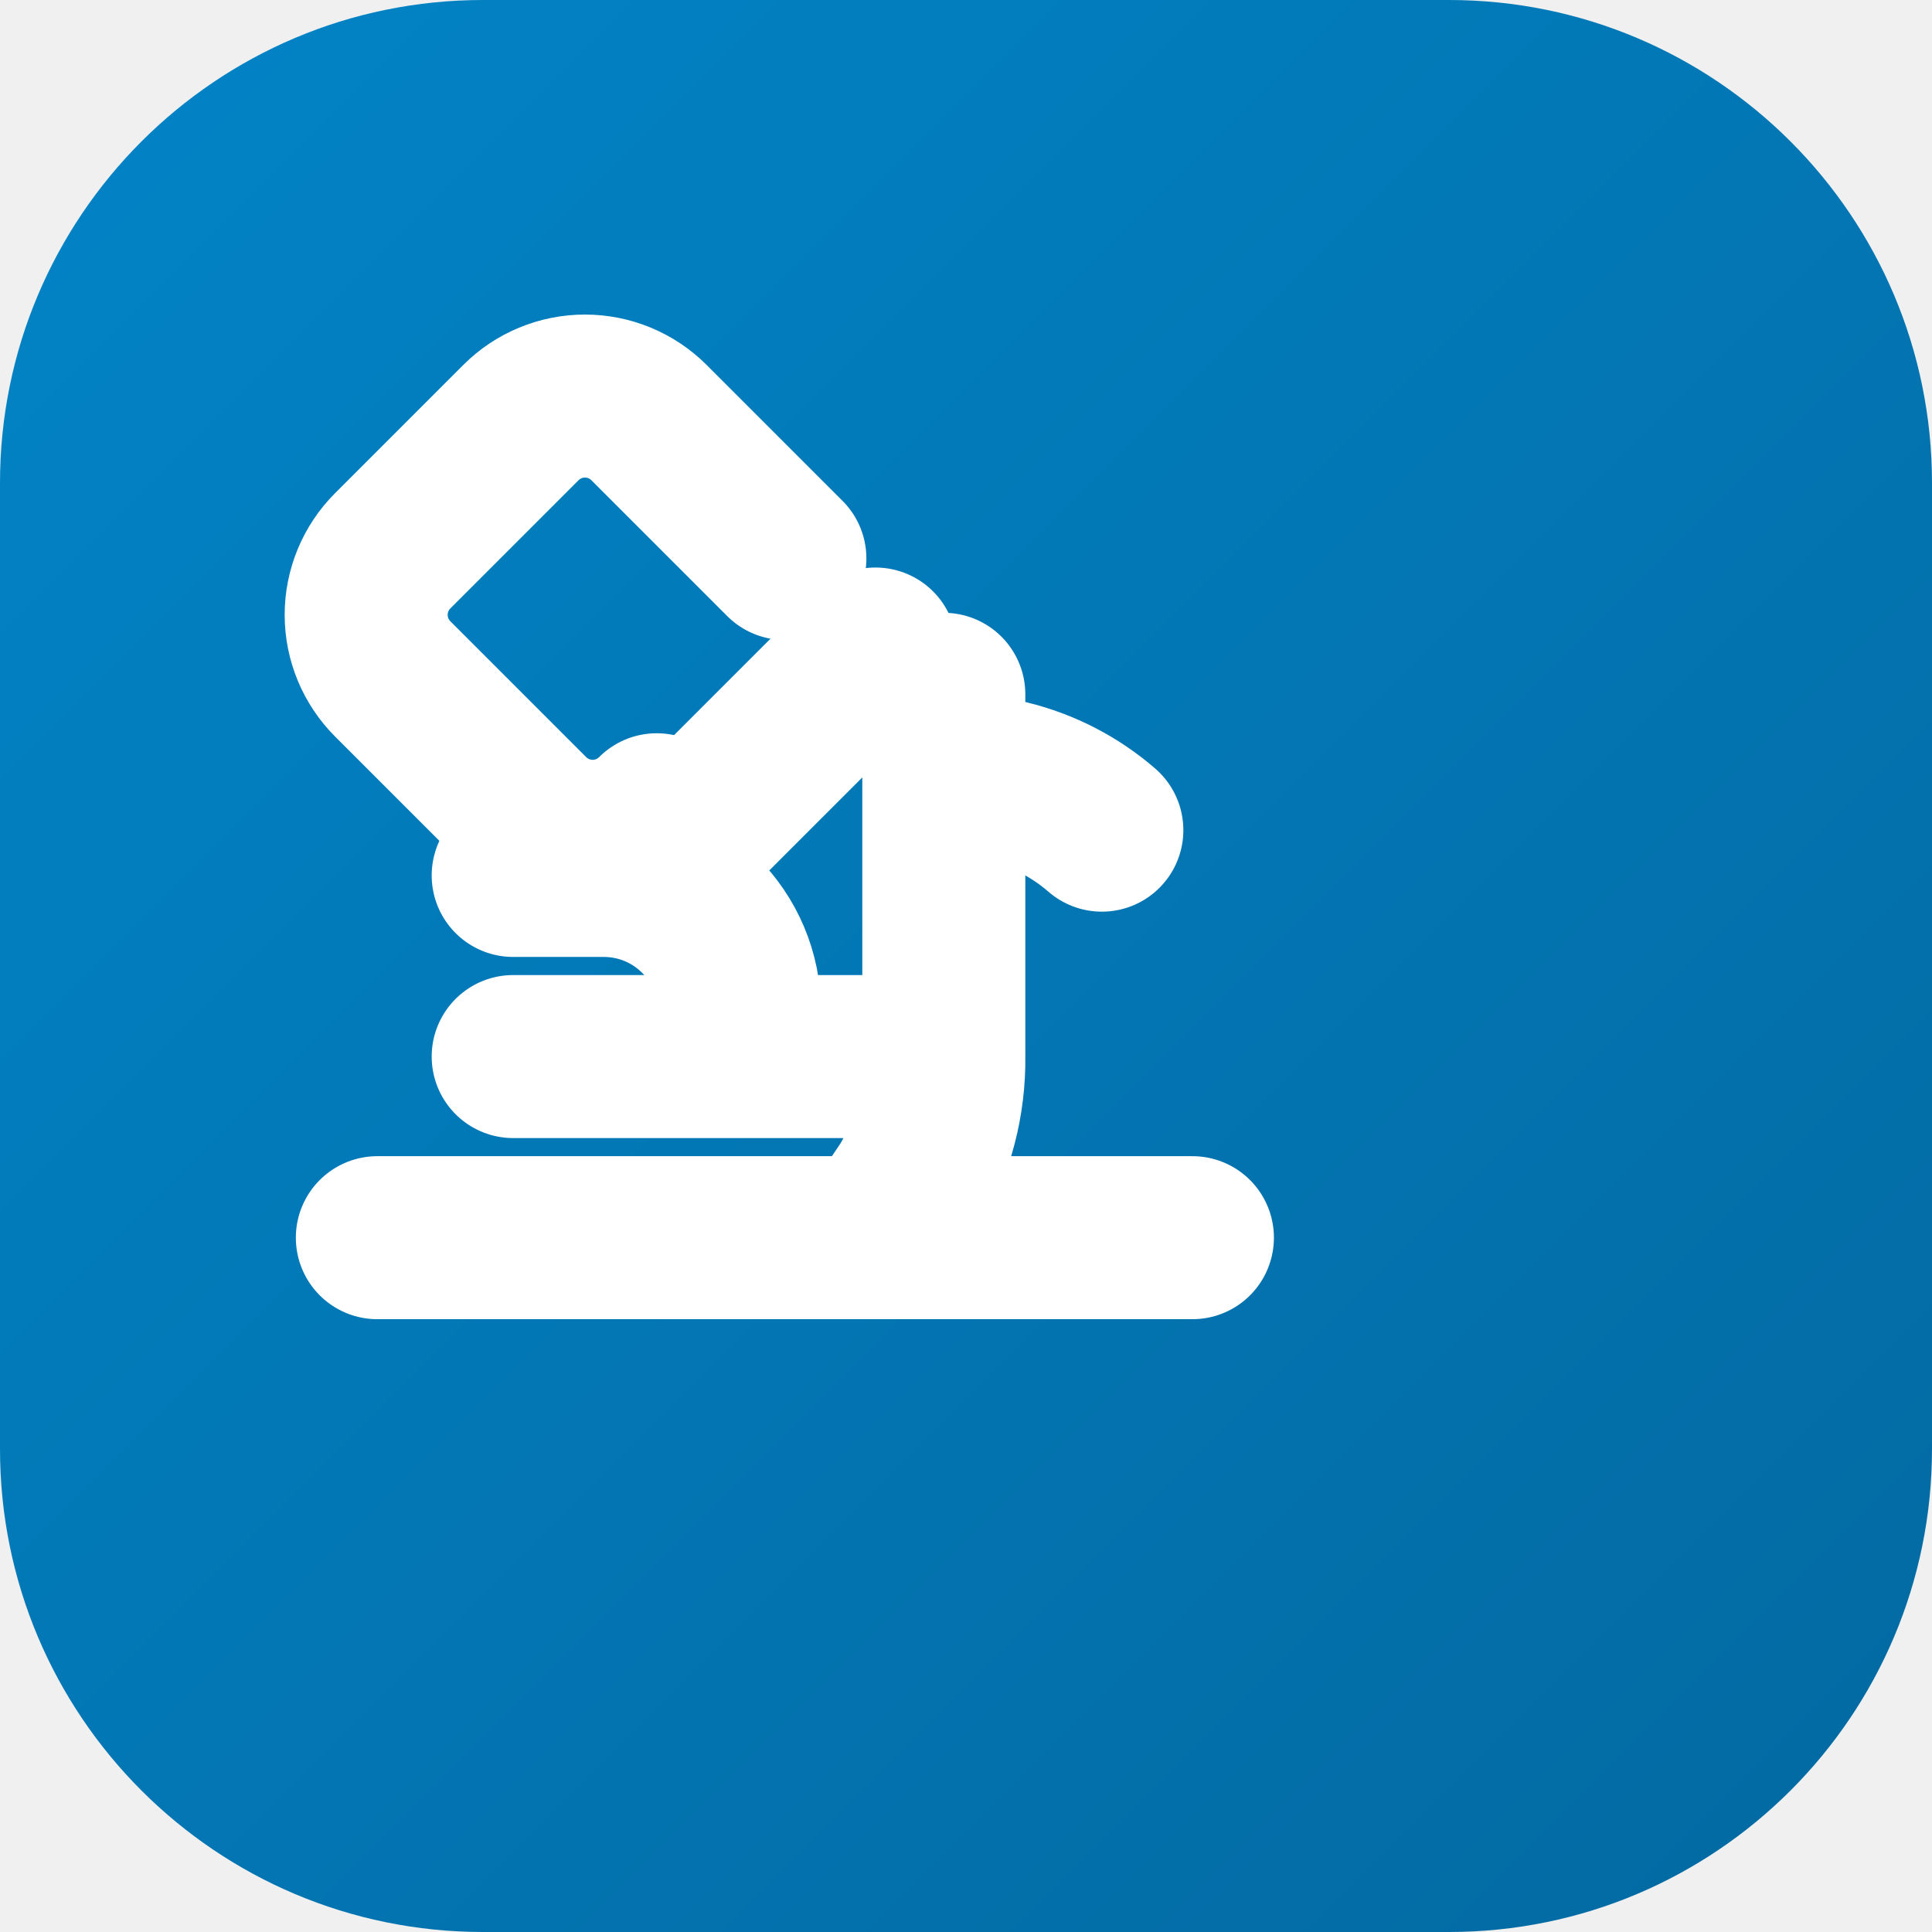
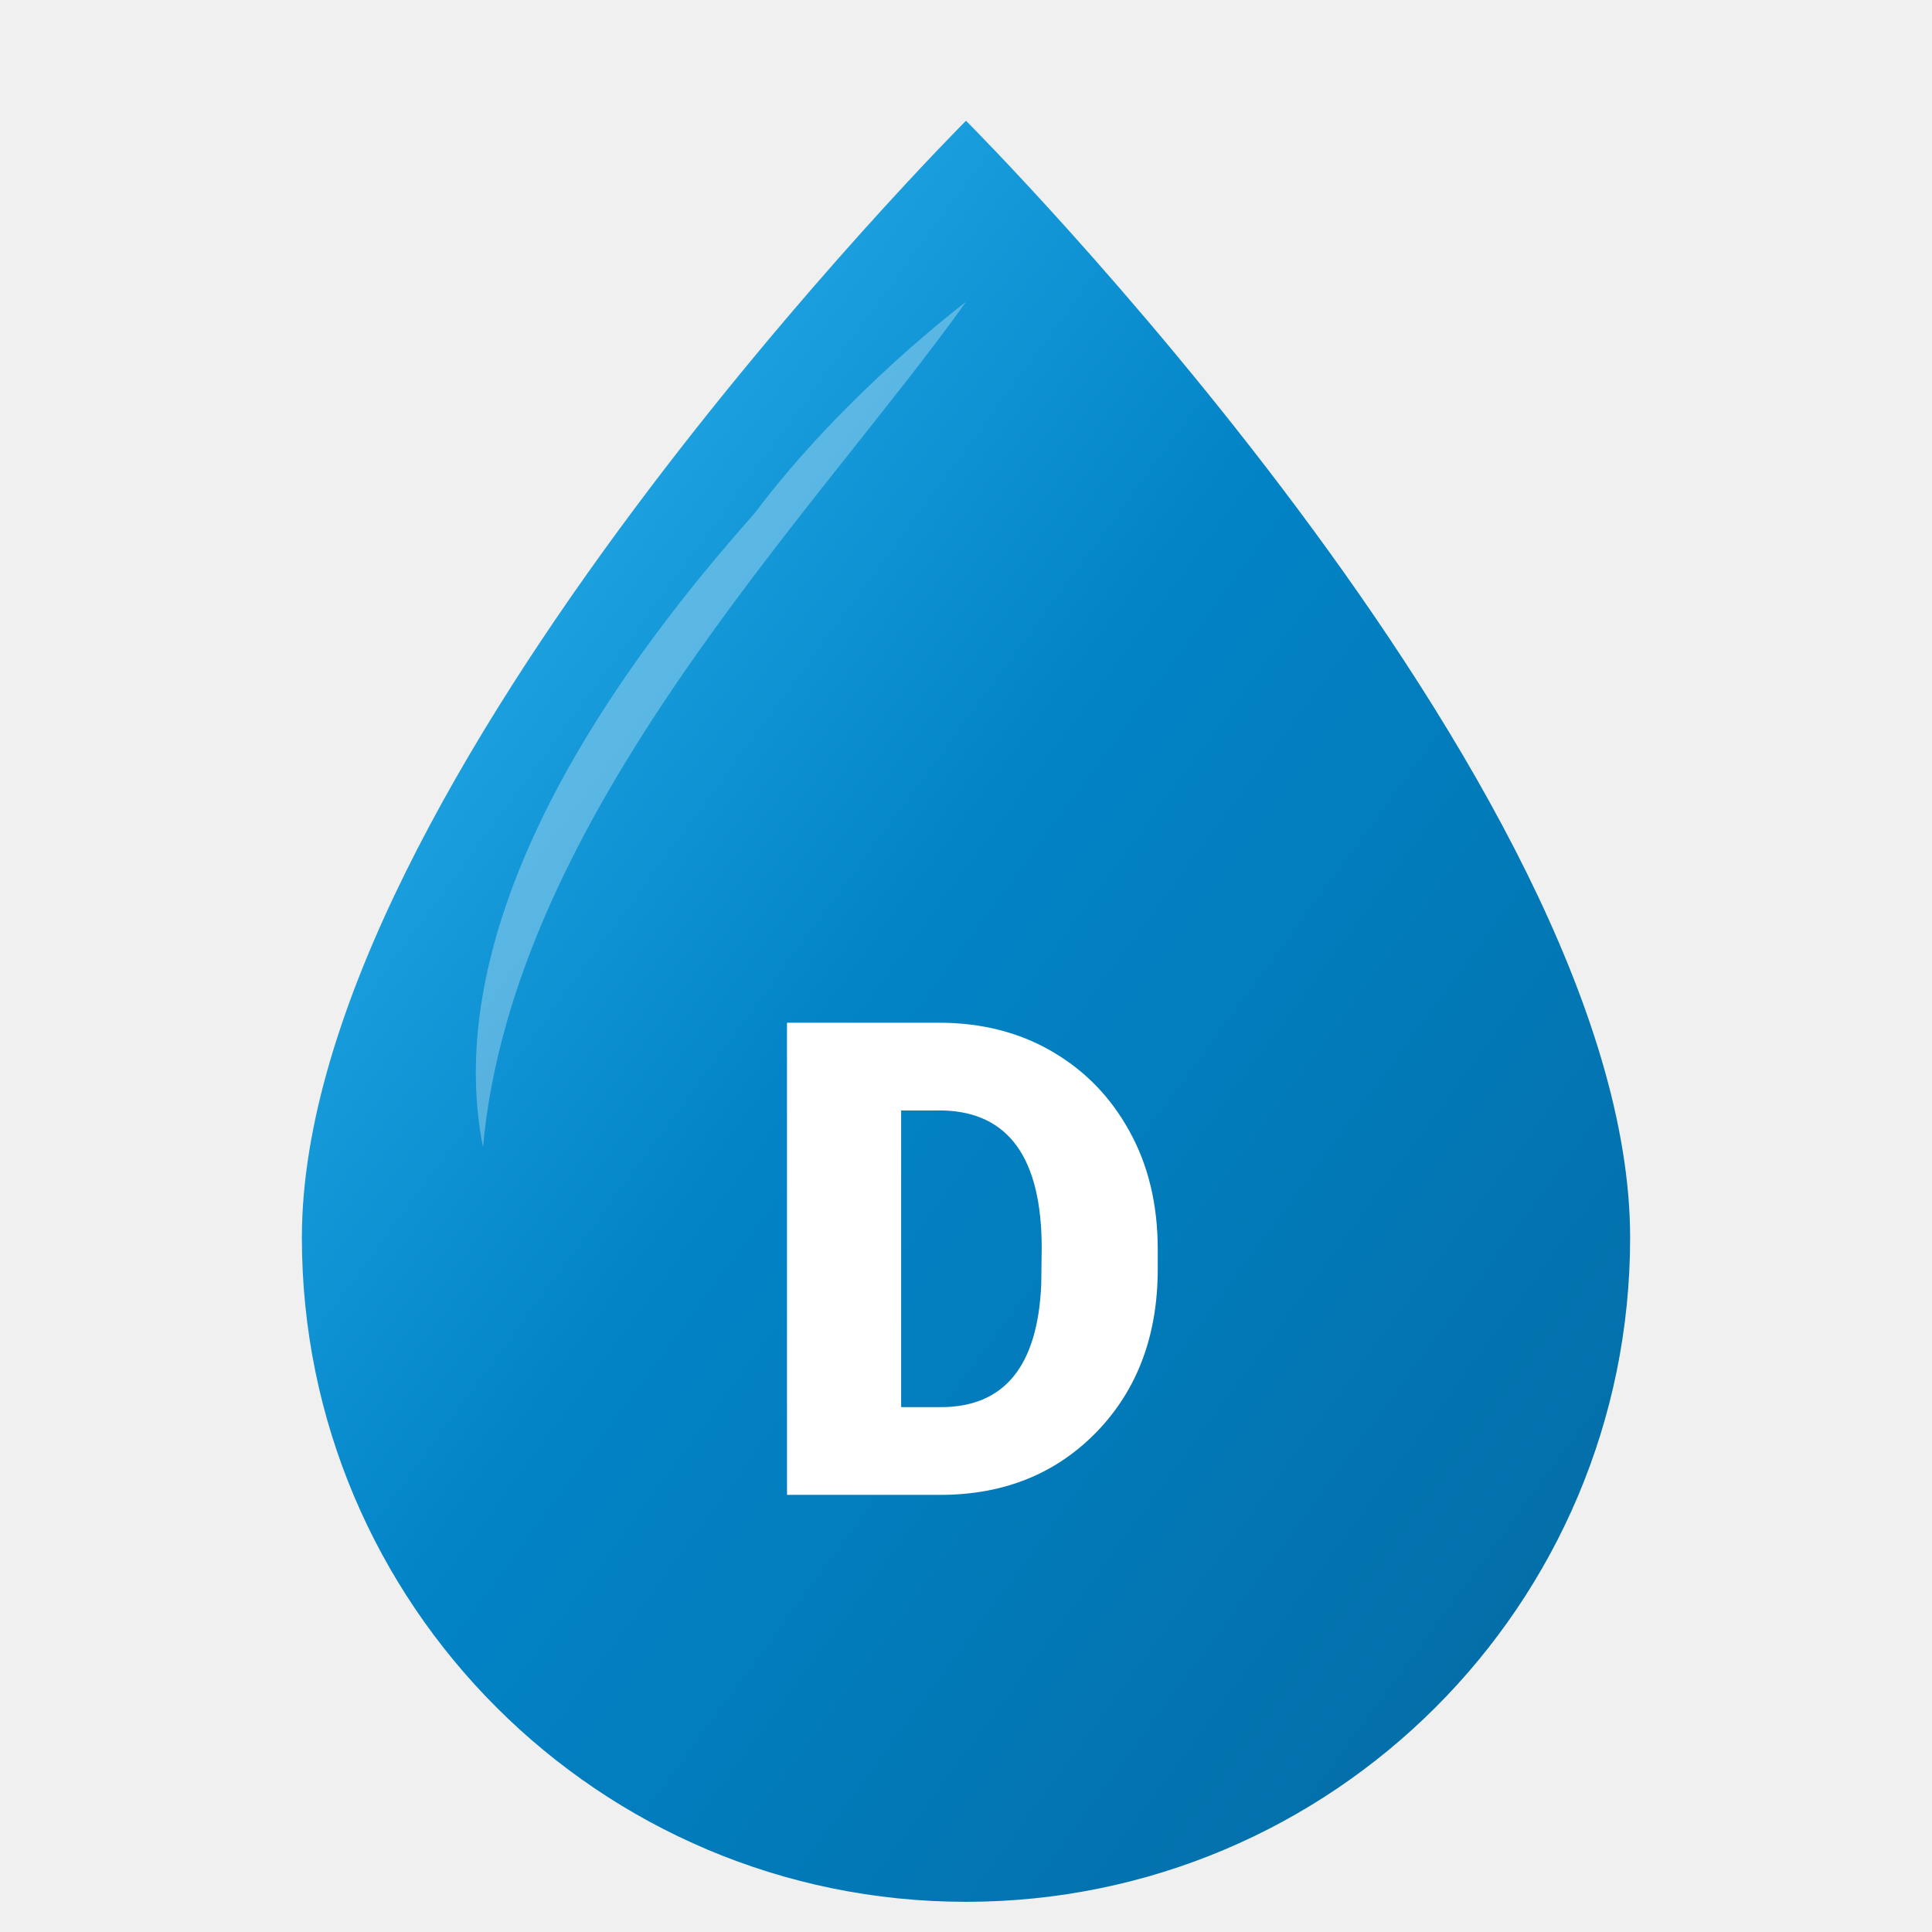
<svg xmlns="http://www.w3.org/2000/svg" viewBox="0 0 64 64" width="64" height="64">
  <defs>
-     <linearGradient id="skyGrad" x1="0%" y1="0%" x2="100%" y2="100%">
-       <stop offset="0%" stop-color="#0284c7" />
+     <linearGradient id="dDrop" x1="0%" y1="0%" x2="100%" y2="100%">
+       <stop offset="0%" stop-color="#38bdf8" />
+       <stop offset="45%" stop-color="#0284c7" />
      <stop offset="100%" stop-color="#0369a1" />
    </linearGradient>
  </defs>
-   <rect width="64" height="64" rx="16" fill="url(#skyGrad)" />
-   <g fill="none" stroke="#ffffff" stroke-width="3.6" stroke-linecap="round" stroke-linejoin="round" transform="translate(8, 8) scale(1.5)">
-     <path d="M6 18h8" />
-     <path d="M3 22h18" />
-     <path d="m14 22 .77-1.15a5.57 5.57 0 0 0 .74-2.85V10" />
-     <path d="m9 14 5-5" />
-     <path d="M12 7 9 4a2 2 0 0 0-2.83 0L3.34 6.83a2 2 0 0 0 0 2.83l3 3a2 2 0 0 0 2.83 0" />
-     <path d="M11 17a3 3 0 0 0-3-3H6" />
-     <path d="M19 13a4.97 4.97 0 0 0-2.07-1.07" />
-   </g>
+   <path d="M32 4 C32 4 10 26 10 41 A22 22 0 0 0 54 41 C54 26 32 4 32 4 Z" fill="url(#dDrop)" />
+   <path d="M32 10 C27 17 17 27 16 38 C15 33 17 26 25 17 C28 13 32 10 32 10 Z" fill="#ffffff" opacity="0.3" />
+   <text x="32" y="42" fill="#ffffff" font-family="'Segoe UI', -apple-system, Roboto, Helvetica, Arial, sans-serif" font-weight="900" font-size="22" text-anchor="middle" dominant-baseline="central">D</text>
</svg>
